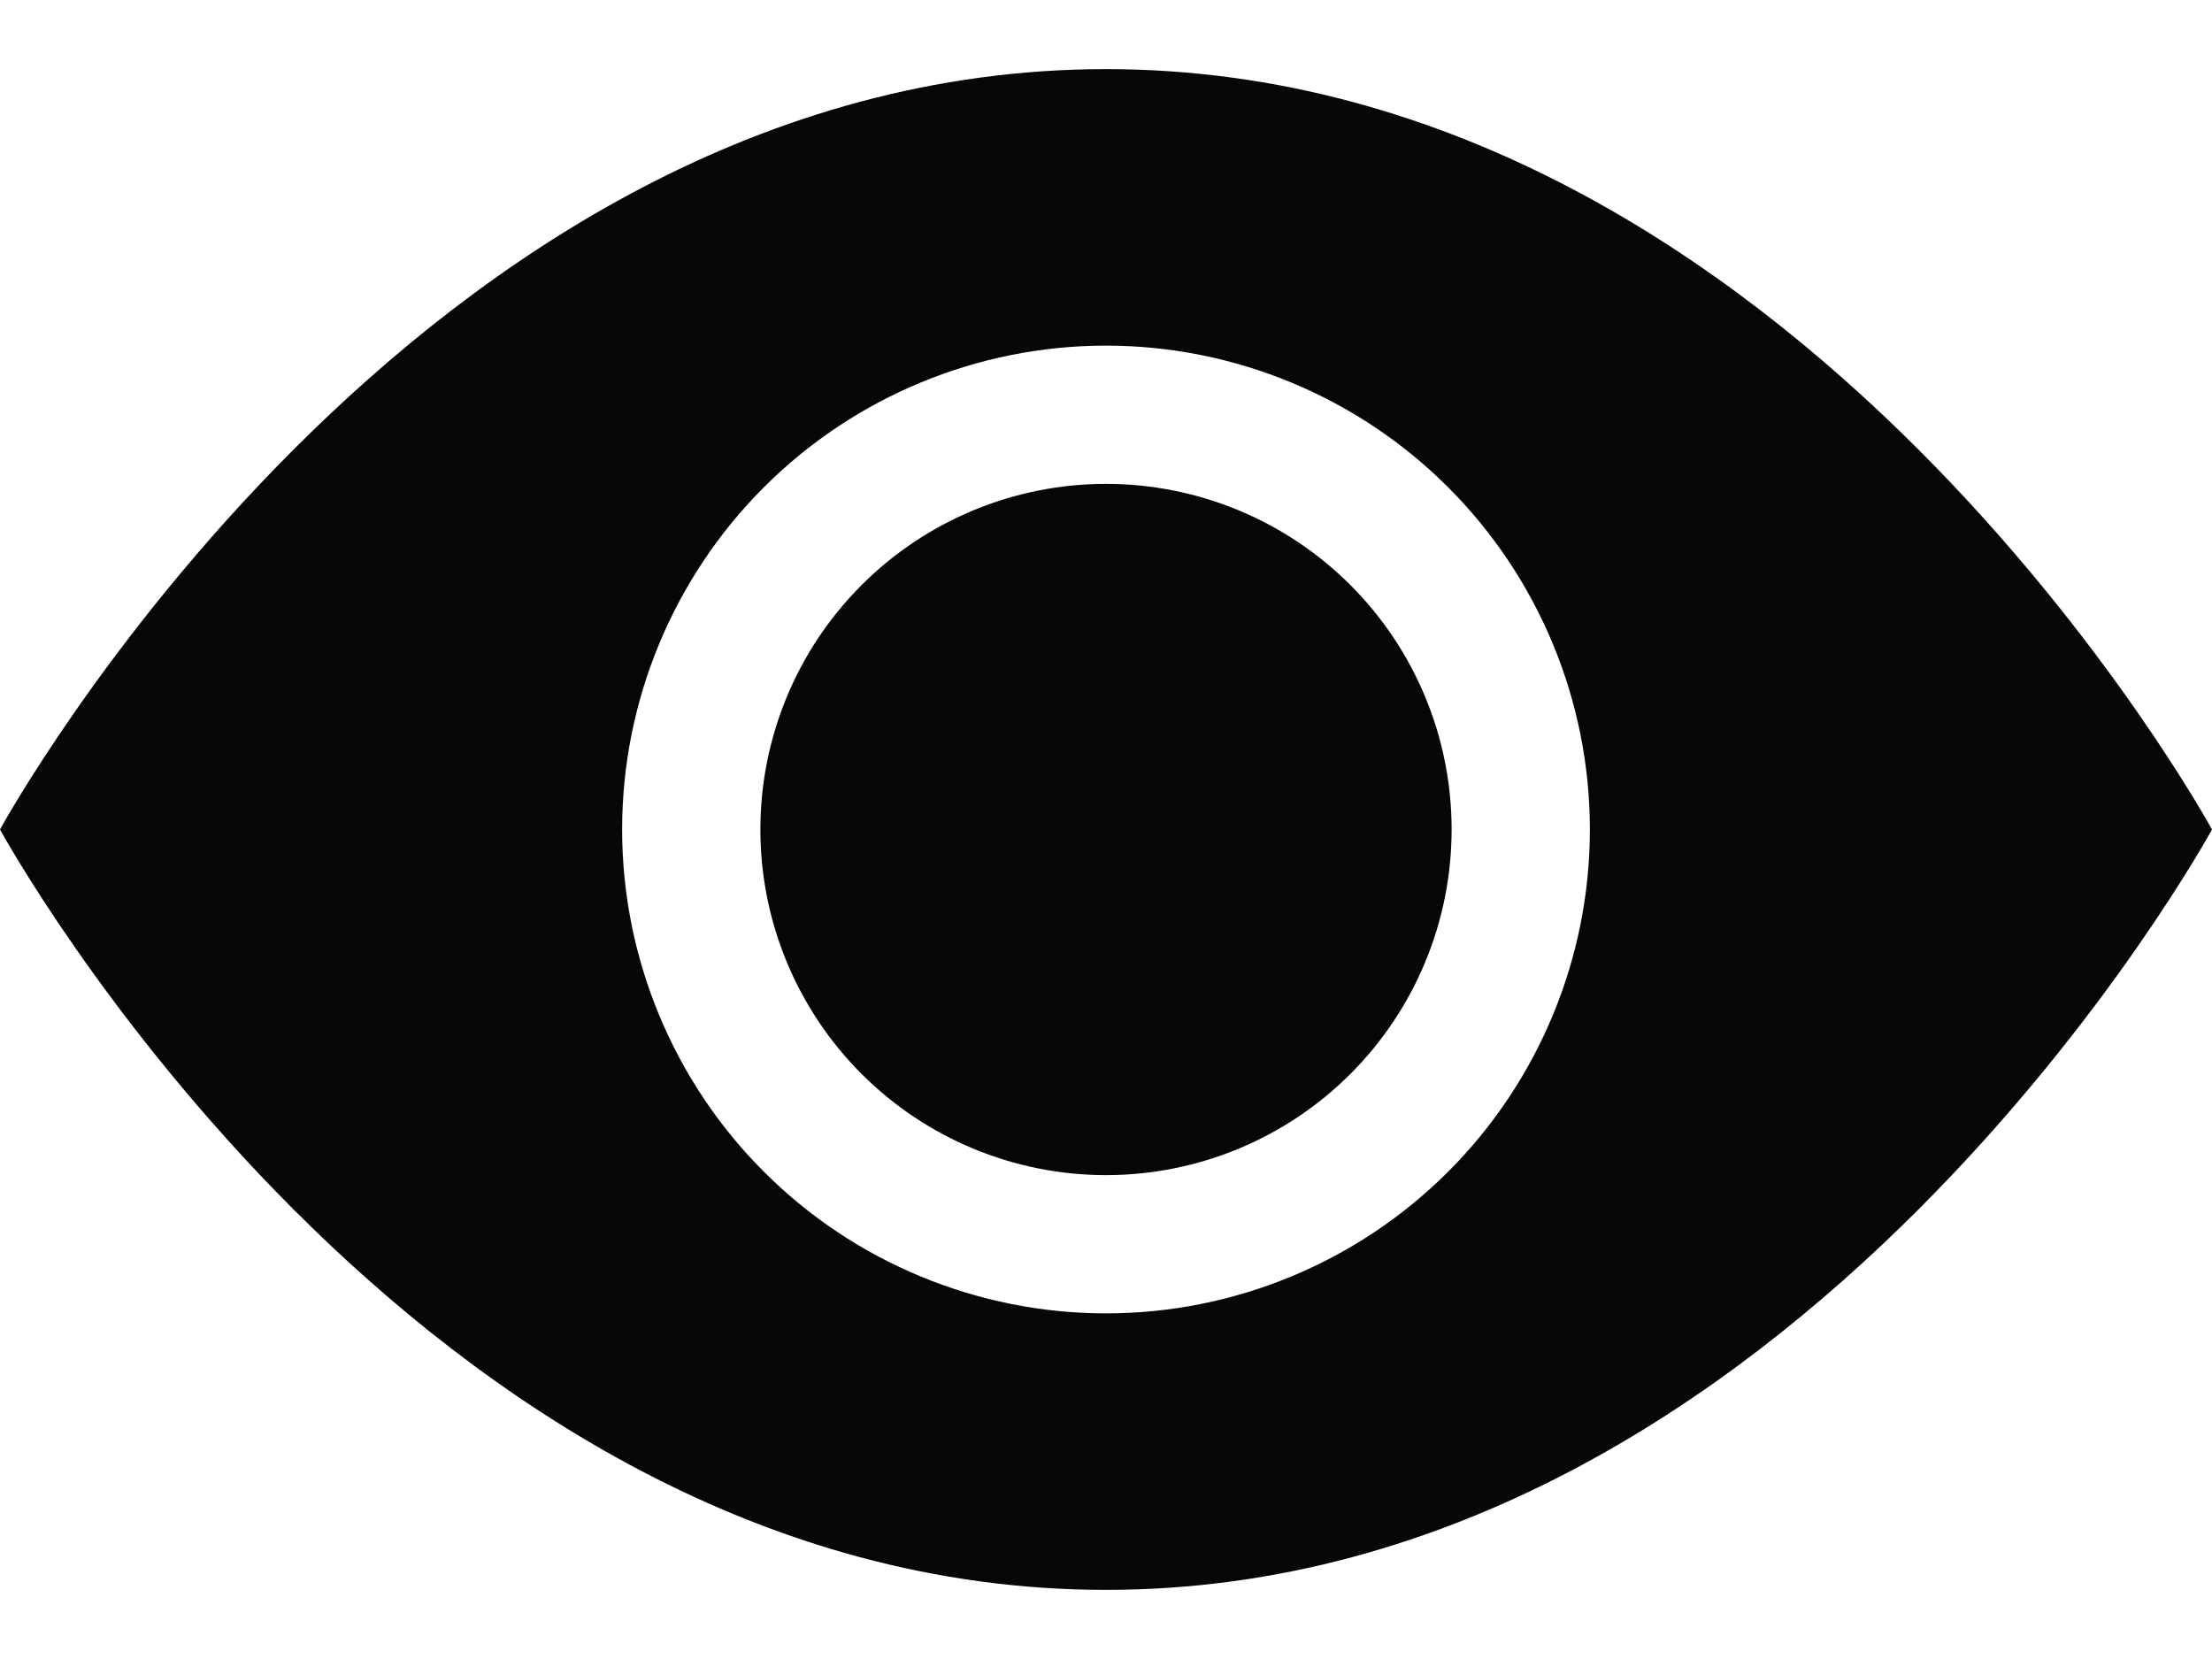
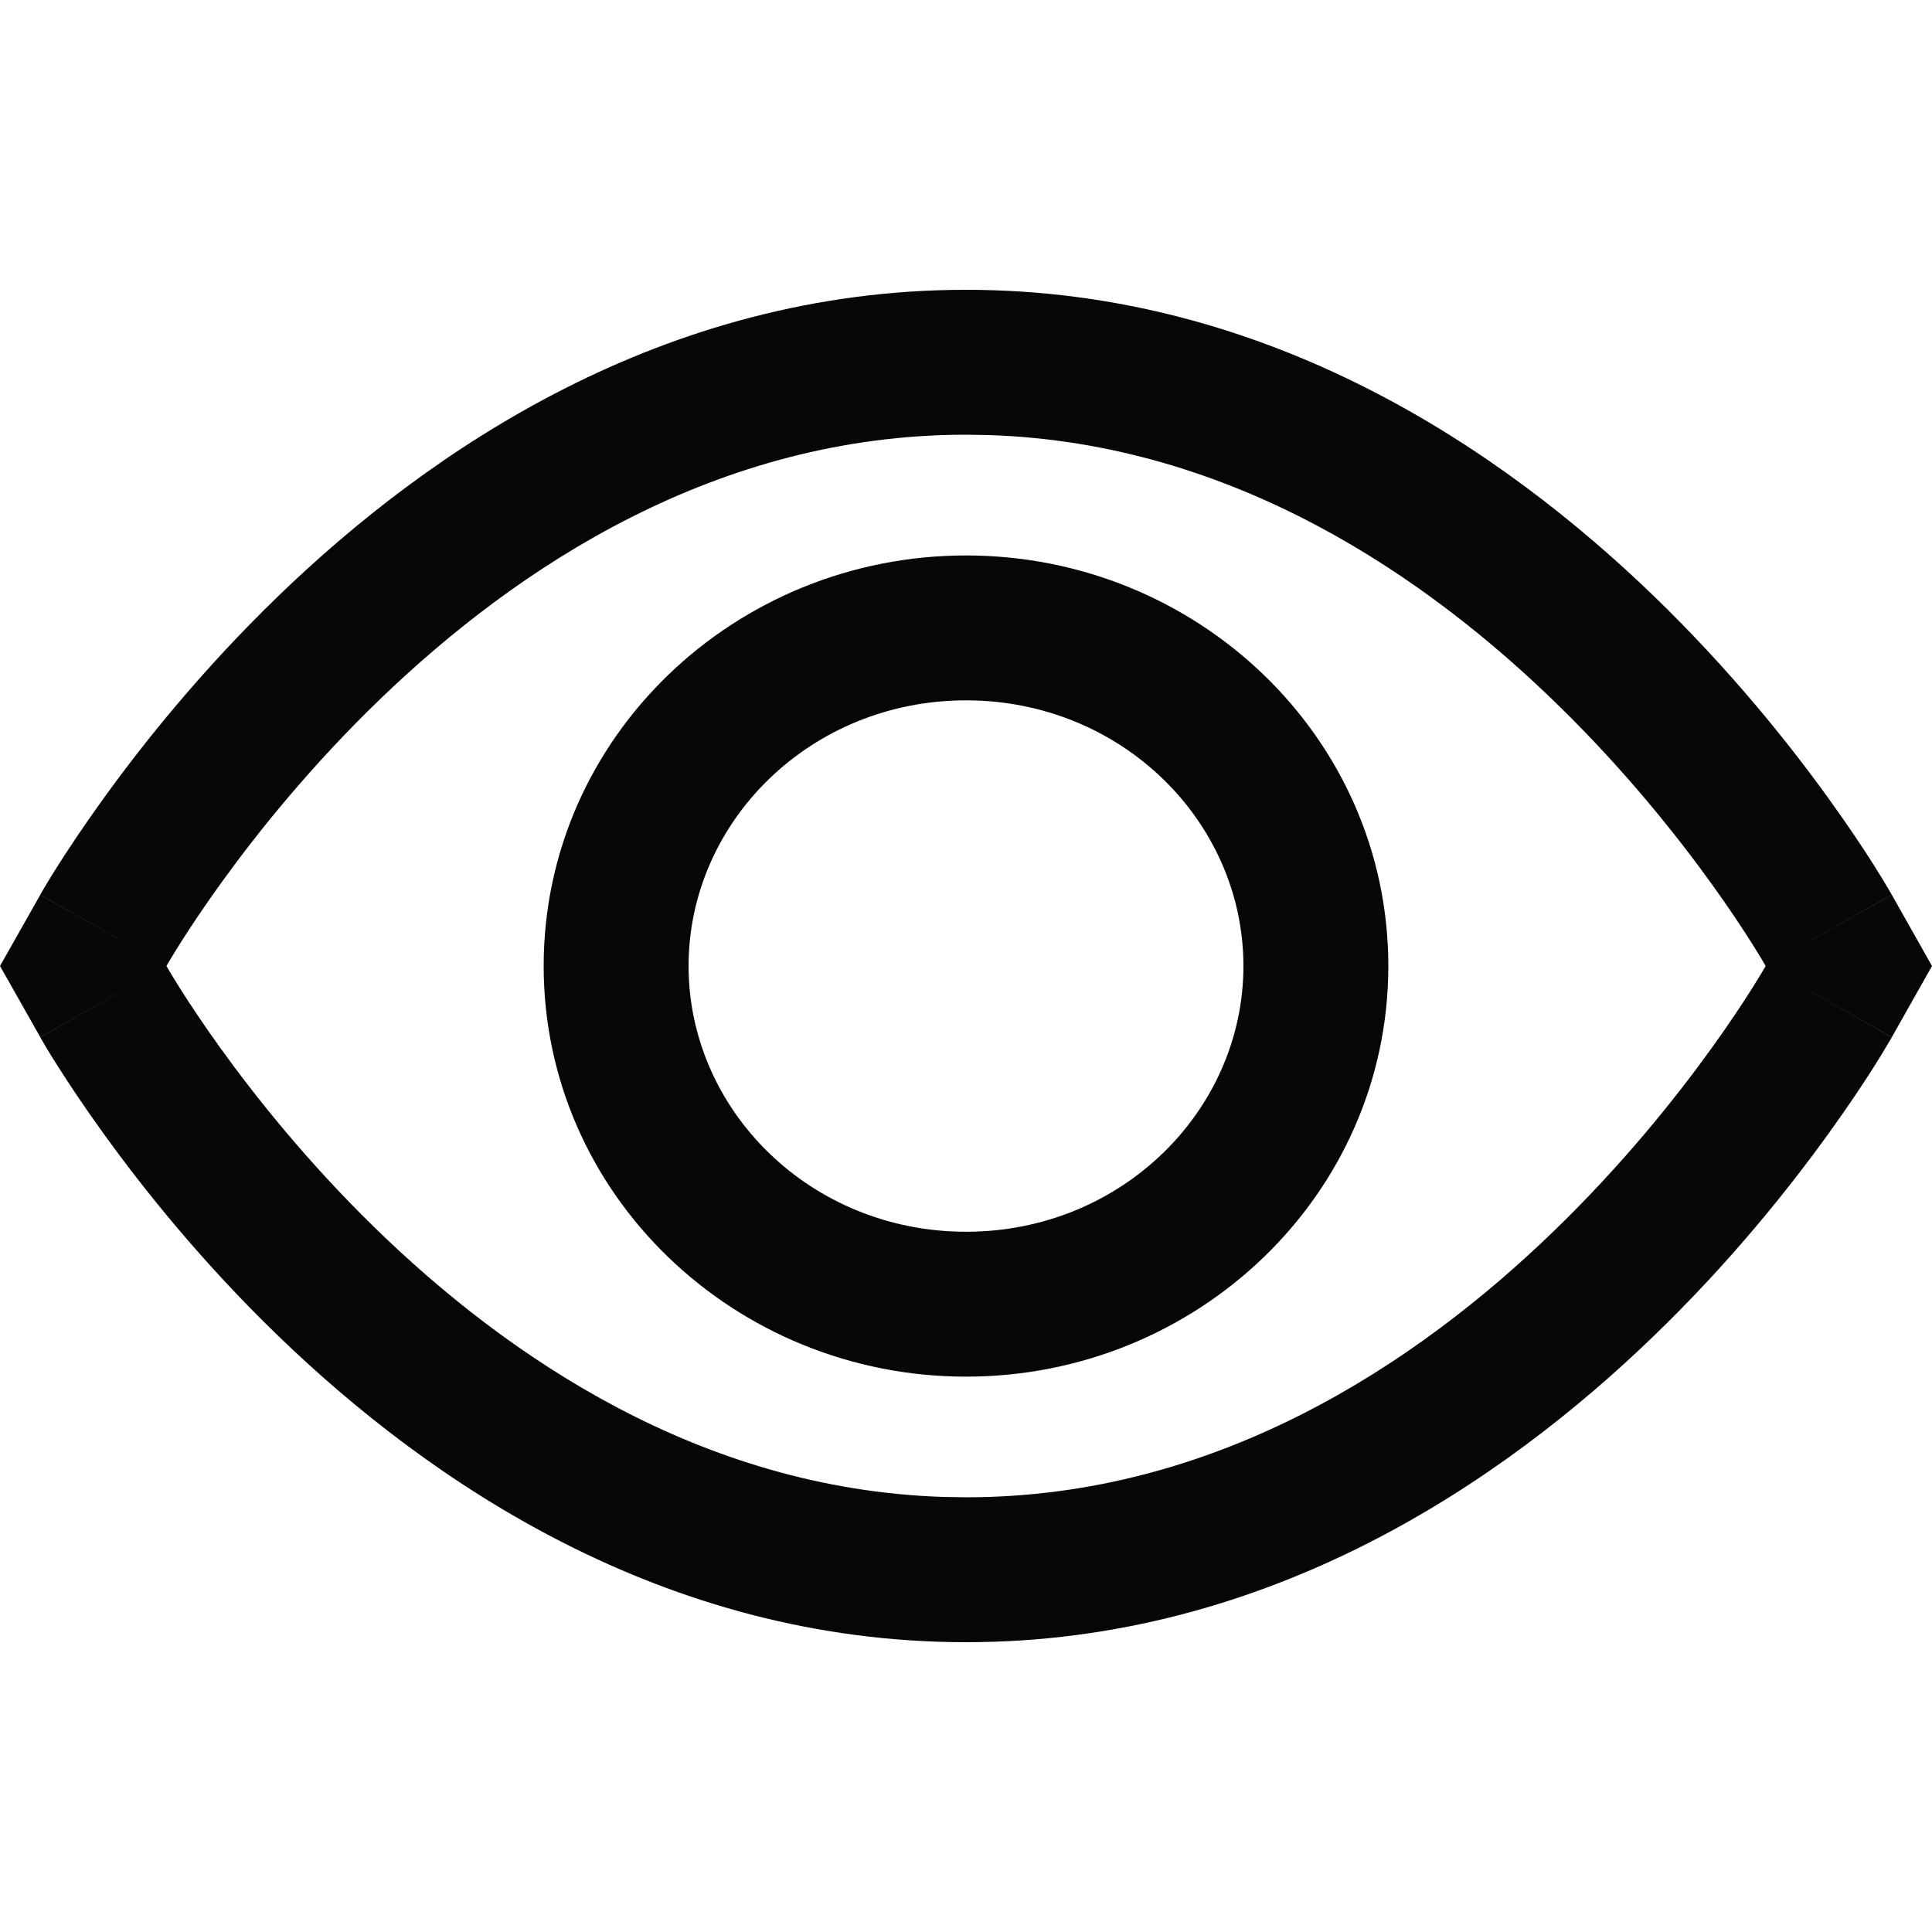
- <svg xmlns="http://www.w3.org/2000/svg" width="16" height="12" viewBox="0 0 16 12" fill="none">
-   <path d="M10.5 6C10.5 6.663 10.237 7.299 9.768 7.768C9.299 8.237 8.663 8.5 8 8.5C7.337 8.5 6.701 8.237 6.232 7.768C5.763 7.299 5.5 6.663 5.5 6C5.5 5.337 5.763 4.701 6.232 4.232C6.701 3.763 7.337 3.5 8 3.5C8.663 3.5 9.299 3.763 9.768 4.232C10.237 4.701 10.5 5.337 10.5 6Z" fill="#070707" />
-   <path d="M0 6C0 6 3 0.5 8 0.5C13 0.5 16 6 16 6C16 6 13 11.5 8 11.5C3 11.5 0 6 0 6ZM8 9.5C8.928 9.5 9.819 9.131 10.475 8.475C11.131 7.819 11.5 6.928 11.5 6C11.5 5.072 11.131 4.181 10.475 3.525C9.819 2.869 8.928 2.5 8 2.5C7.072 2.5 6.181 2.869 5.525 3.525C4.869 4.181 4.5 5.072 4.5 6C4.5 6.928 4.869 7.819 5.525 8.475C6.181 9.131 7.072 9.5 8 9.5Z" fill="#070707" />
+ <svg xmlns="http://www.w3.org/2000/svg" width="20" height="20" viewBox="0 0 20 20" fill="none">
+   <path d="M19.584 10.738L19.582 10.739C19.582 10.74 19.582 10.741 19.581 10.742C19.581 10.744 19.579 10.747 19.578 10.749C19.575 10.754 19.57 10.76 19.566 10.768C19.557 10.783 19.545 10.804 19.53 10.829C19.5 10.88 19.457 10.951 19.403 11.037C19.293 11.21 19.134 11.451 18.928 11.736C18.518 12.305 17.912 13.065 17.122 13.828C15.564 15.334 13.139 17 10.001 17C6.862 17 4.437 15.334 2.879 13.828C2.089 13.065 1.483 12.305 1.073 11.736C0.867 11.451 0.708 11.21 0.598 11.037C0.543 10.951 0.5 10.88 0.47 10.829C0.455 10.804 0.443 10.783 0.434 10.768C0.43 10.76 0.426 10.754 0.423 10.749C0.422 10.747 0.42 10.744 0.419 10.742L0.418 10.739L0.417 10.738C0.422 10.735 0.499 10.691 1.723 10C1.744 10.037 4.749 15.33 9.759 15.496L10.001 15.5C15.173 15.5 18.278 10 18.278 10C19.566 10.727 19.584 10.738 19.584 10.738ZM10.001 5.75C12.39 5.75 14.371 7.629 14.372 10C14.371 12.371 12.39 14.251 10.001 14.251C7.61 14.251 5.629 12.371 5.628 10C5.629 7.629 7.61 5.75 10.001 5.75ZM10.001 7.25C8.39 7.25 7.129 8.505 7.128 10C7.129 11.495 8.39 12.751 10.001 12.751C11.61 12.751 12.871 11.495 12.872 10C12.871 8.505 11.61 7.25 10.001 7.25ZM1.723 10L0.417 10.737L0 10L0.417 9.263L1.723 10ZM20 10L19.584 10.737L18.278 10L19.584 9.263L20 10ZM10.001 3C13.139 3 15.564 4.666 17.122 6.172C17.912 6.936 18.518 7.695 18.928 8.264C19.134 8.549 19.293 8.79 19.403 8.963C19.457 9.049 19.5 9.12 19.53 9.171C19.545 9.196 19.557 9.217 19.566 9.232C19.57 9.24 19.575 9.246 19.578 9.251C19.579 9.253 19.581 9.256 19.581 9.258C19.582 9.259 19.582 9.26 19.582 9.261L19.584 9.262C19.584 9.262 19.566 9.273 18.278 10C18.278 10 15.27 4.671 10.242 4.504L10.001 4.5C4.845 4.5 1.745 9.962 1.723 10C0.499 9.309 0.422 9.265 0.417 9.262L0.418 9.261L0.419 9.258C0.42 9.256 0.422 9.253 0.423 9.251C0.426 9.246 0.43 9.24 0.434 9.232C0.443 9.217 0.455 9.196 0.47 9.171C0.5 9.12 0.543 9.049 0.598 8.963C0.708 8.79 0.867 8.549 1.073 8.264C1.483 7.695 2.089 6.936 2.879 6.172C4.437 4.666 6.862 3 10.001 3Z" fill="#070707" />
</svg>
